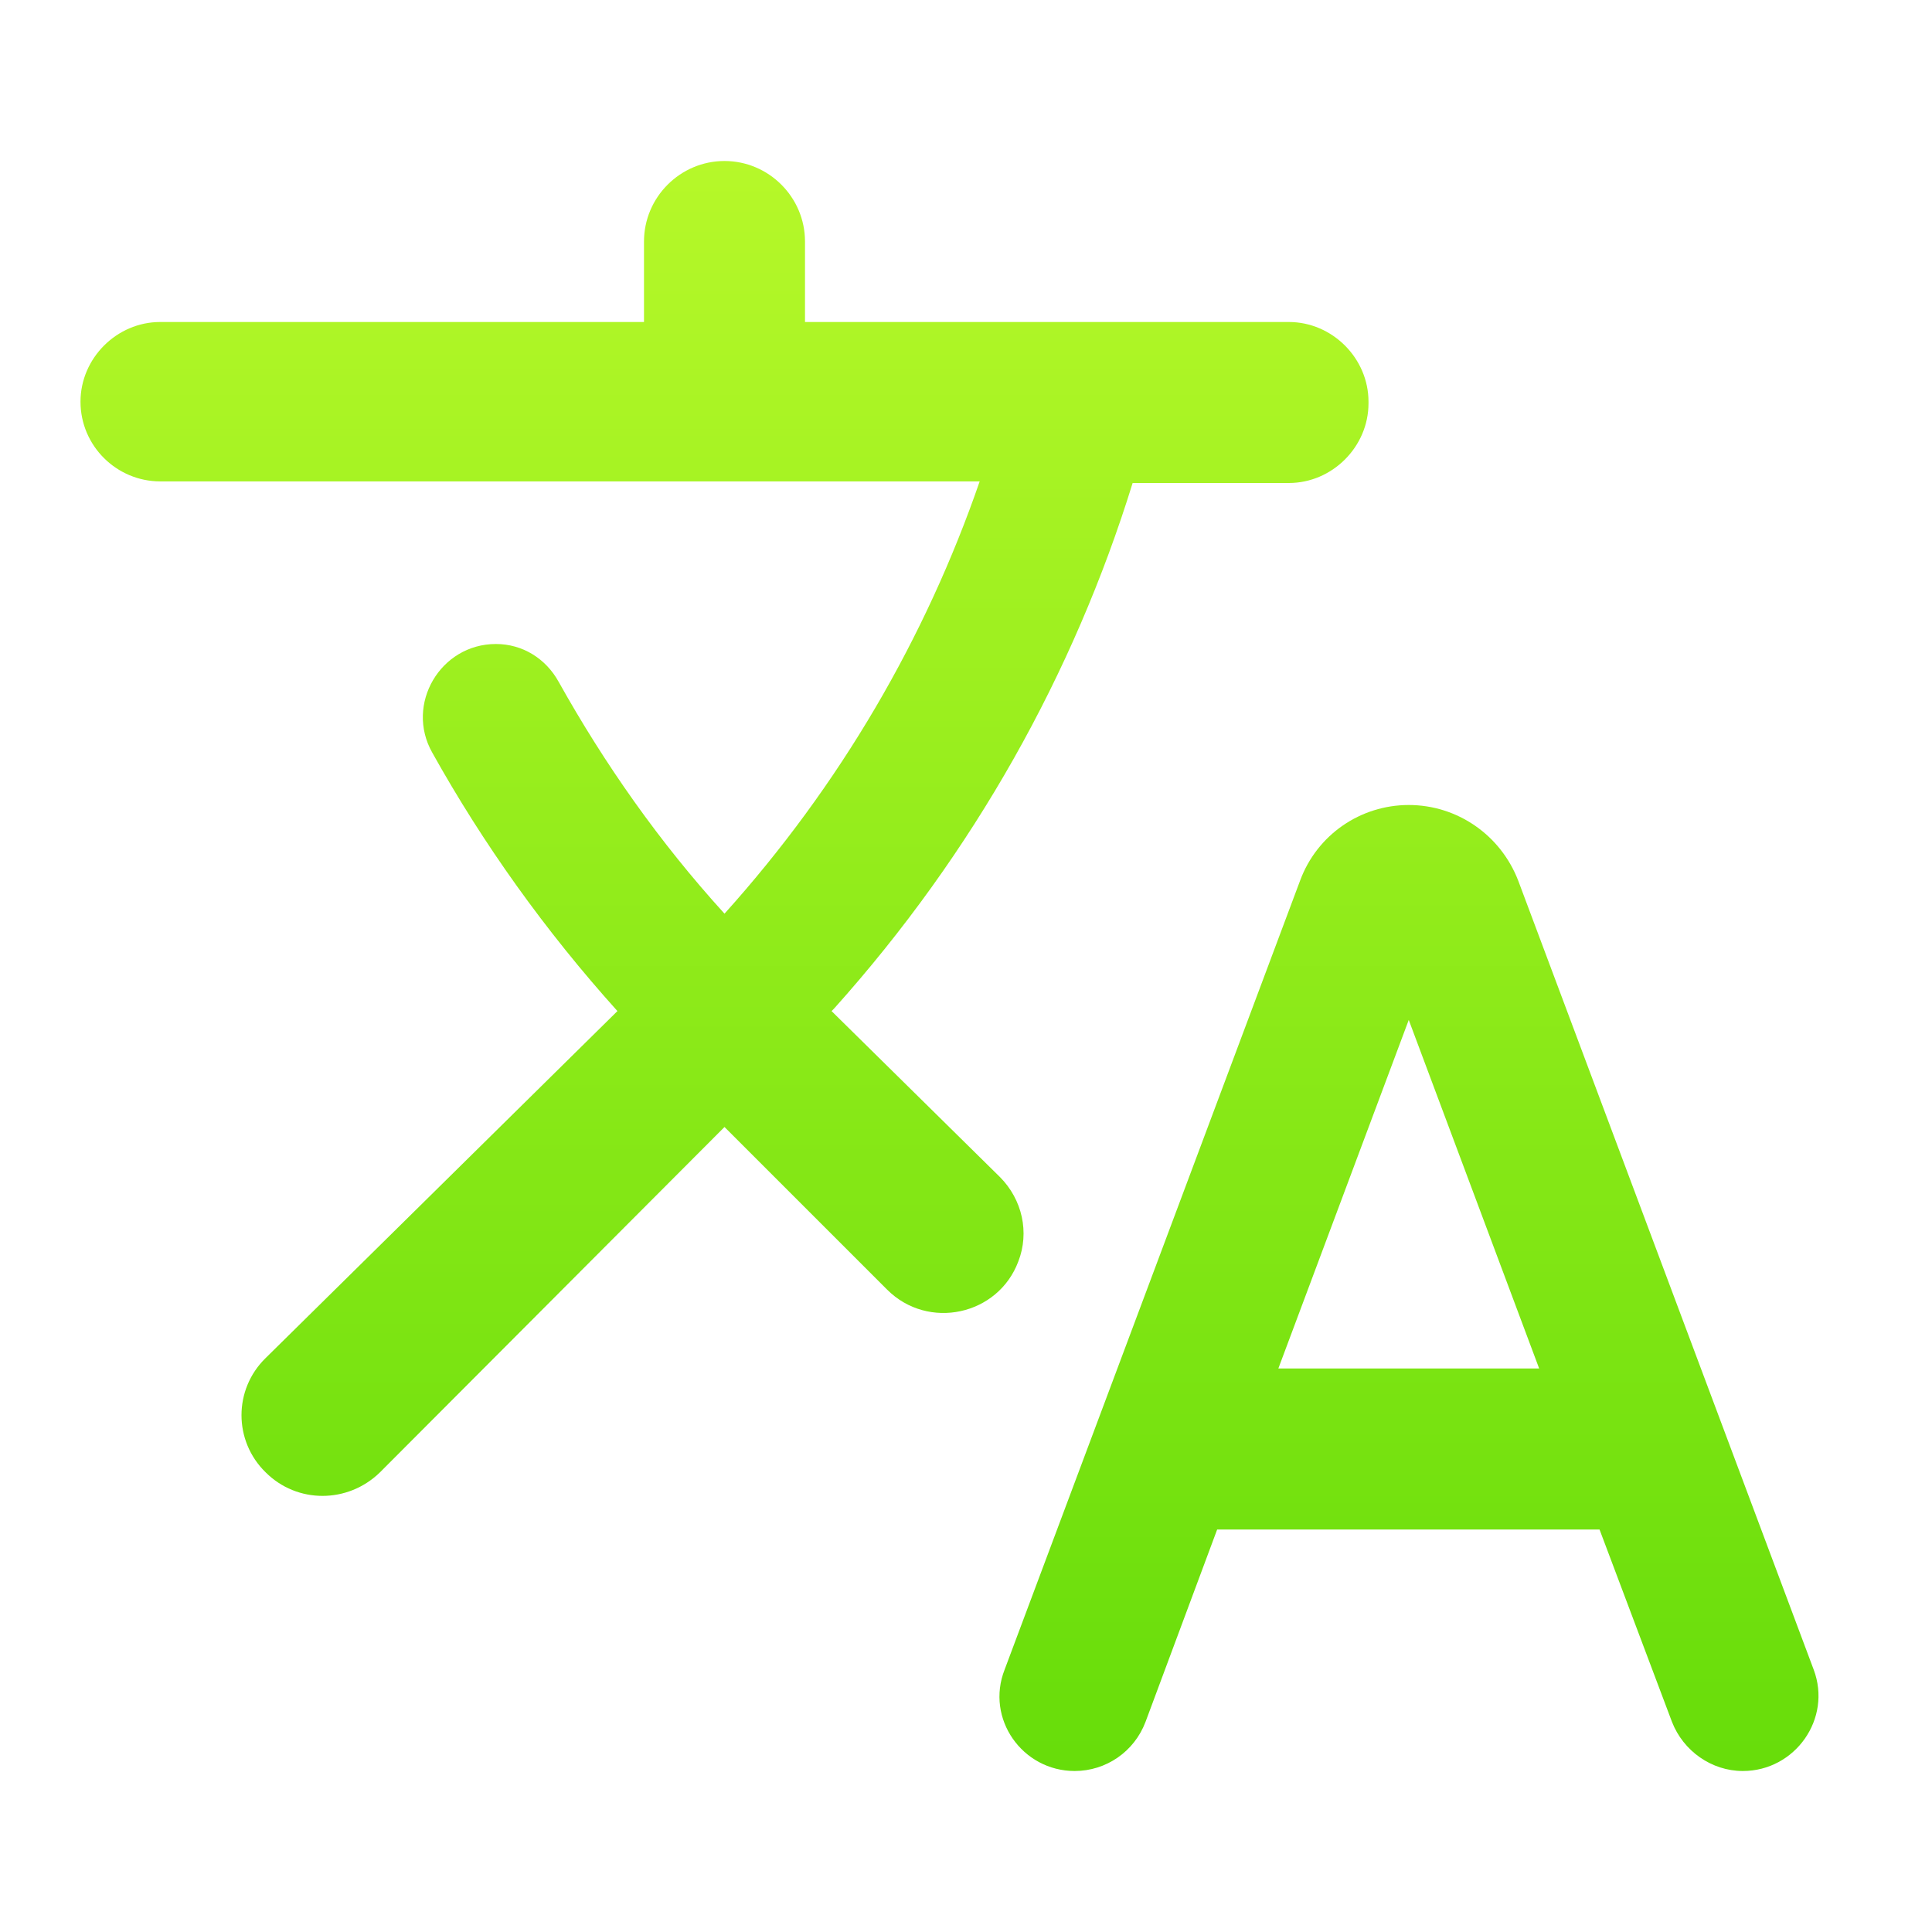
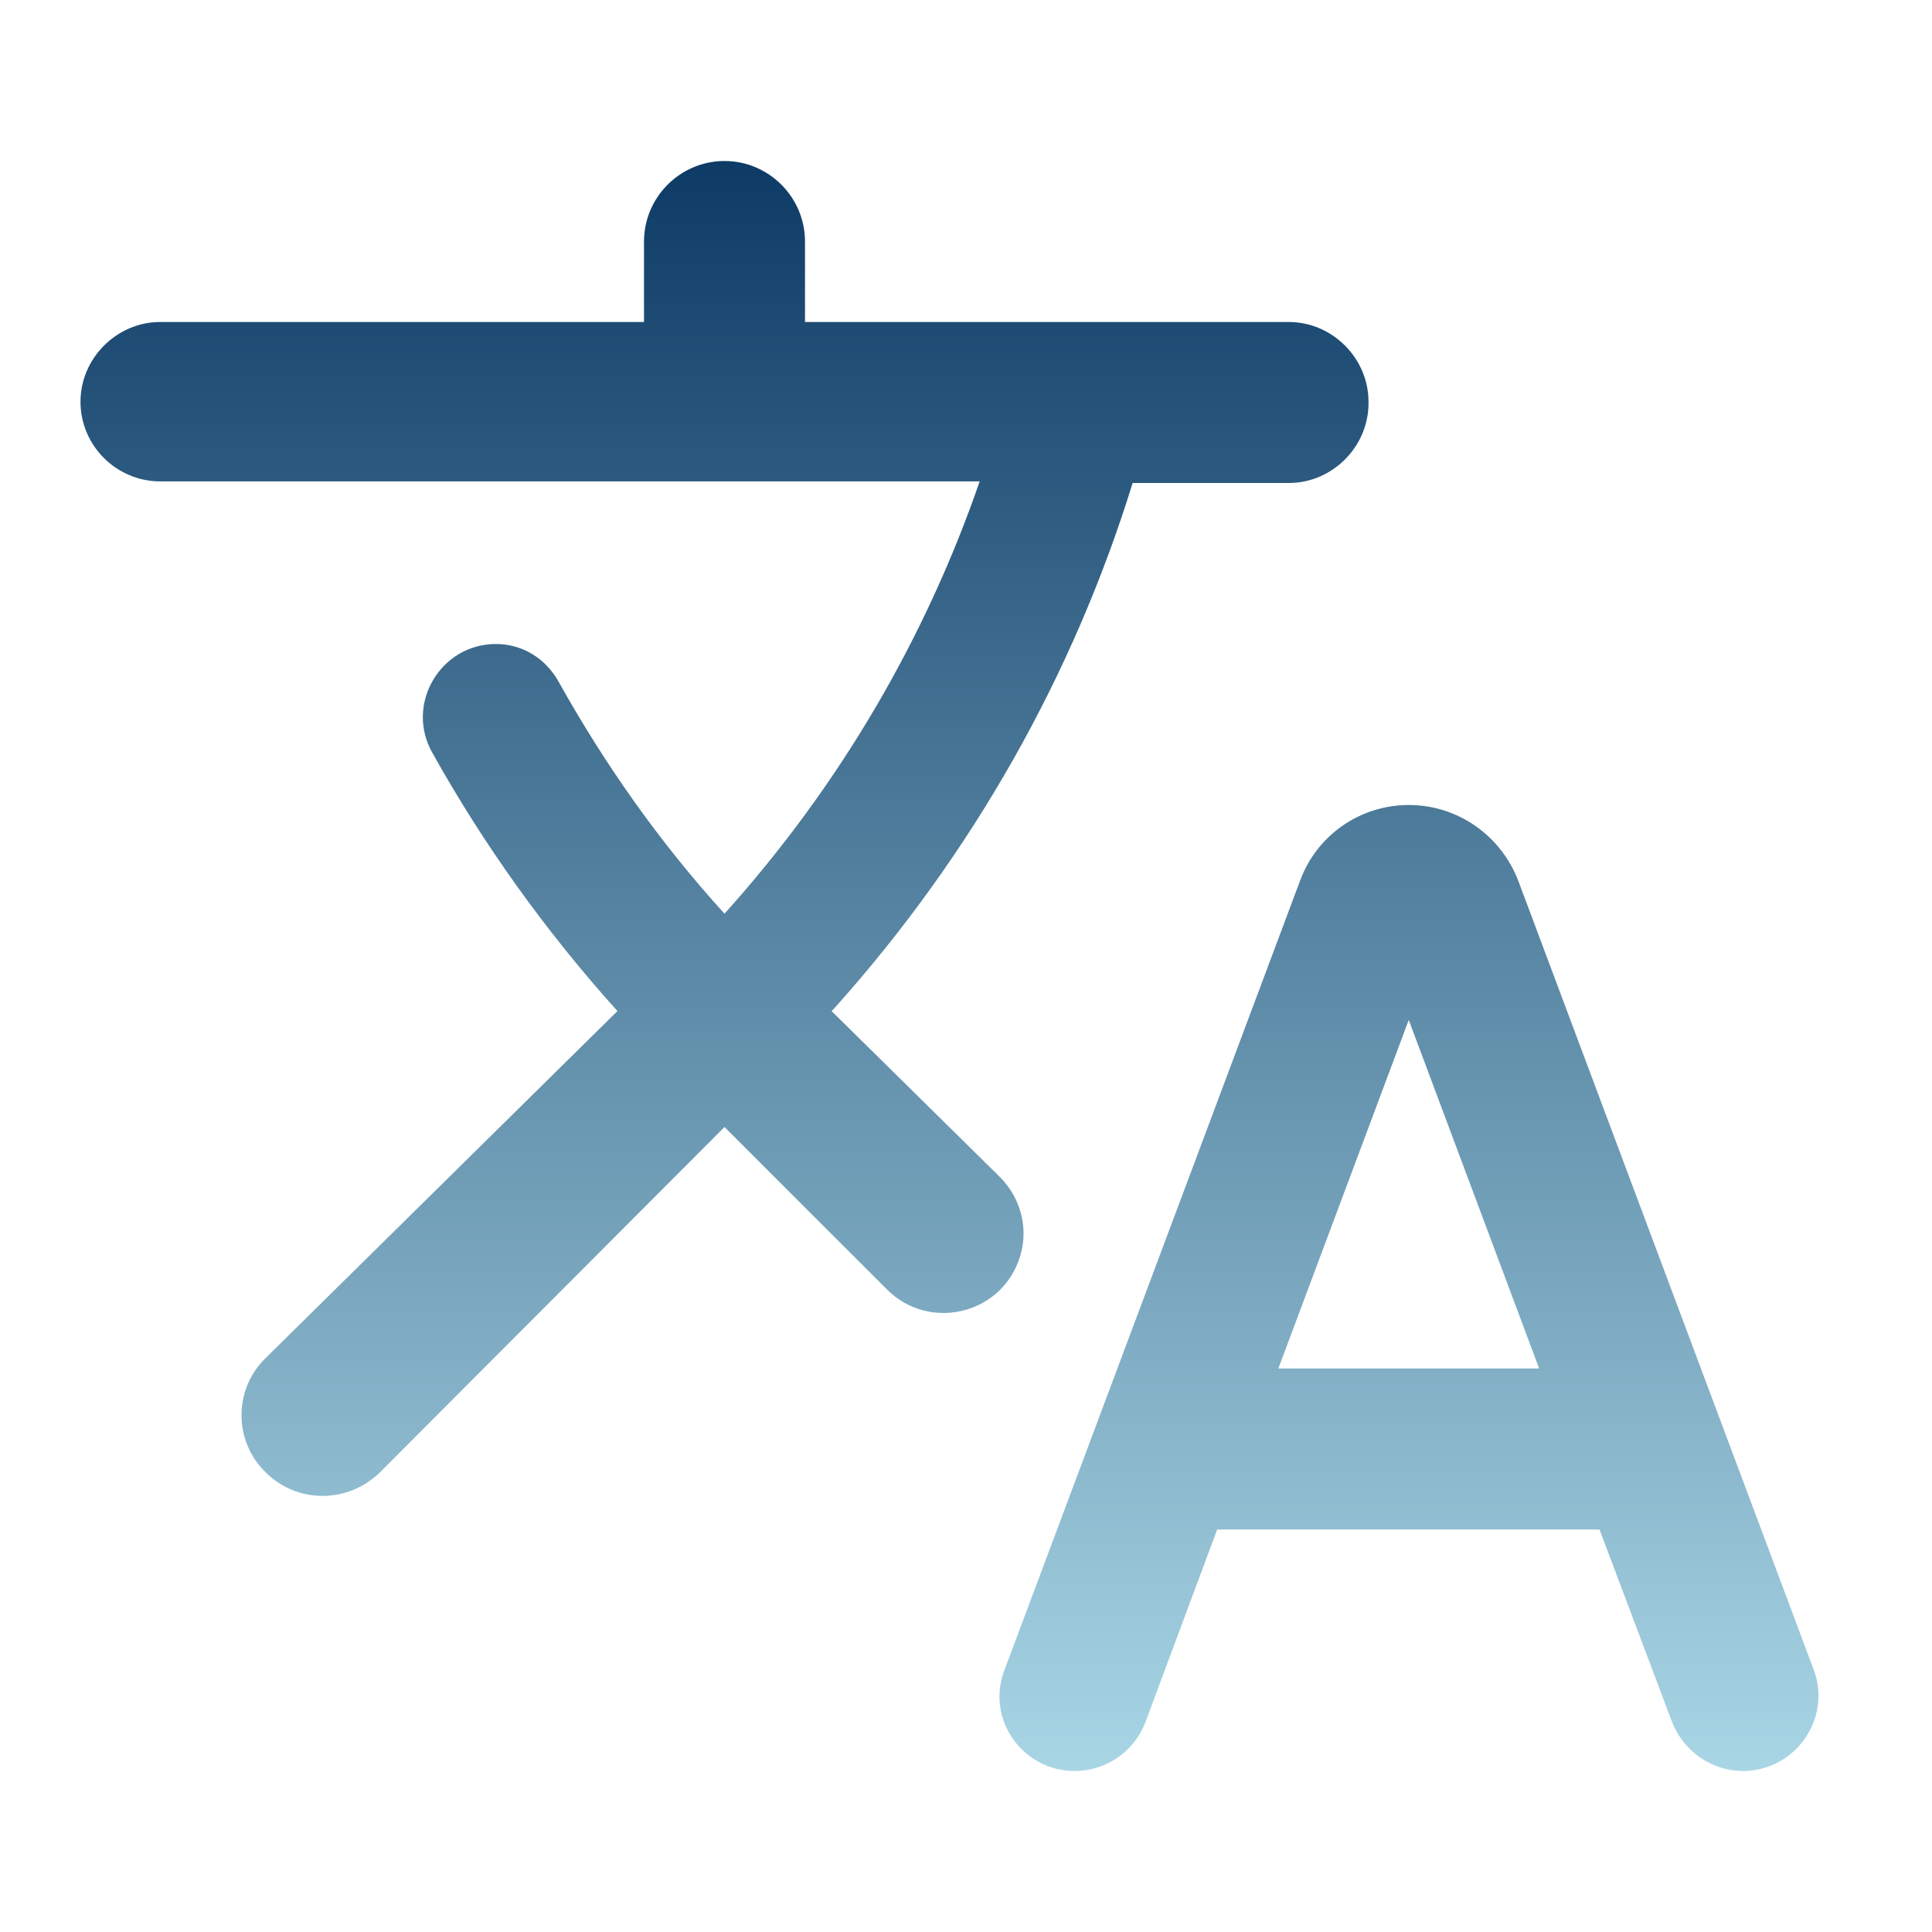
<svg xmlns="http://www.w3.org/2000/svg" width="24" height="24" viewBox="0 0 24 24" fill="none">
  <path d="M12.65 15.67C12.79 15.31 12.7 14.9 12.42 14.62L10.33 12.56L10.36 12.53C12.1 10.59 13.34 8.36 14.07 6H16.01C16.55 6 17 5.55 17 5.01V4.99C17 4.45 16.55 4 16.01 4H10V3C10 2.45 9.55 2 9 2C8.45 2 8 2.45 8 3V4H1.99C1.45 4 1 4.45 1 4.99C1 5.54 1.45 5.98 1.99 5.98H12.17C11.5 7.92 10.44 9.75 9 11.35C8.19 10.46 7.51 9.49 6.94 8.47C6.78 8.18 6.49 8 6.16 8C5.47 8 5.03 8.75 5.37 9.35C6 10.48 6.77 11.56 7.67 12.56L3.3 16.87C2.9 17.26 2.9 17.9 3.3 18.29C3.69 18.68 4.32 18.68 4.72 18.29L9 14L11.02 16.02C11.53 16.53 12.4 16.34 12.65 15.67V15.67ZM17.5 10C16.9 10 16.36 10.37 16.15 10.94L12.48 20.74C12.24 21.35 12.7 22 13.35 22C13.74 22 14.09 21.76 14.23 21.39L15.12 19H19.87L20.77 21.39C20.91 21.75 21.26 22 21.65 22C22.3 22 22.76 21.35 22.53 20.74L18.86 10.94C18.64 10.37 18.1 10 17.5 10V10ZM15.88 17L17.5 12.67L19.12 17H15.88V17Z" fill="url(#paint0_linear)" />
  <defs>
    <linearGradient id="paint0_linear" x1="11.795" y1="2" x2="11.795" y2="22" gradientUnits="userSpaceOnUse">
-       <stop stop-color="#B6F829" />
-       <stop offset="1" stop-color="#67DD0A" />
+       <stop stop-color="#0D3B66" />
+       <stop offset="1" stop-color="#A9D6E5" />
    </linearGradient>
  </defs>
</svg>
